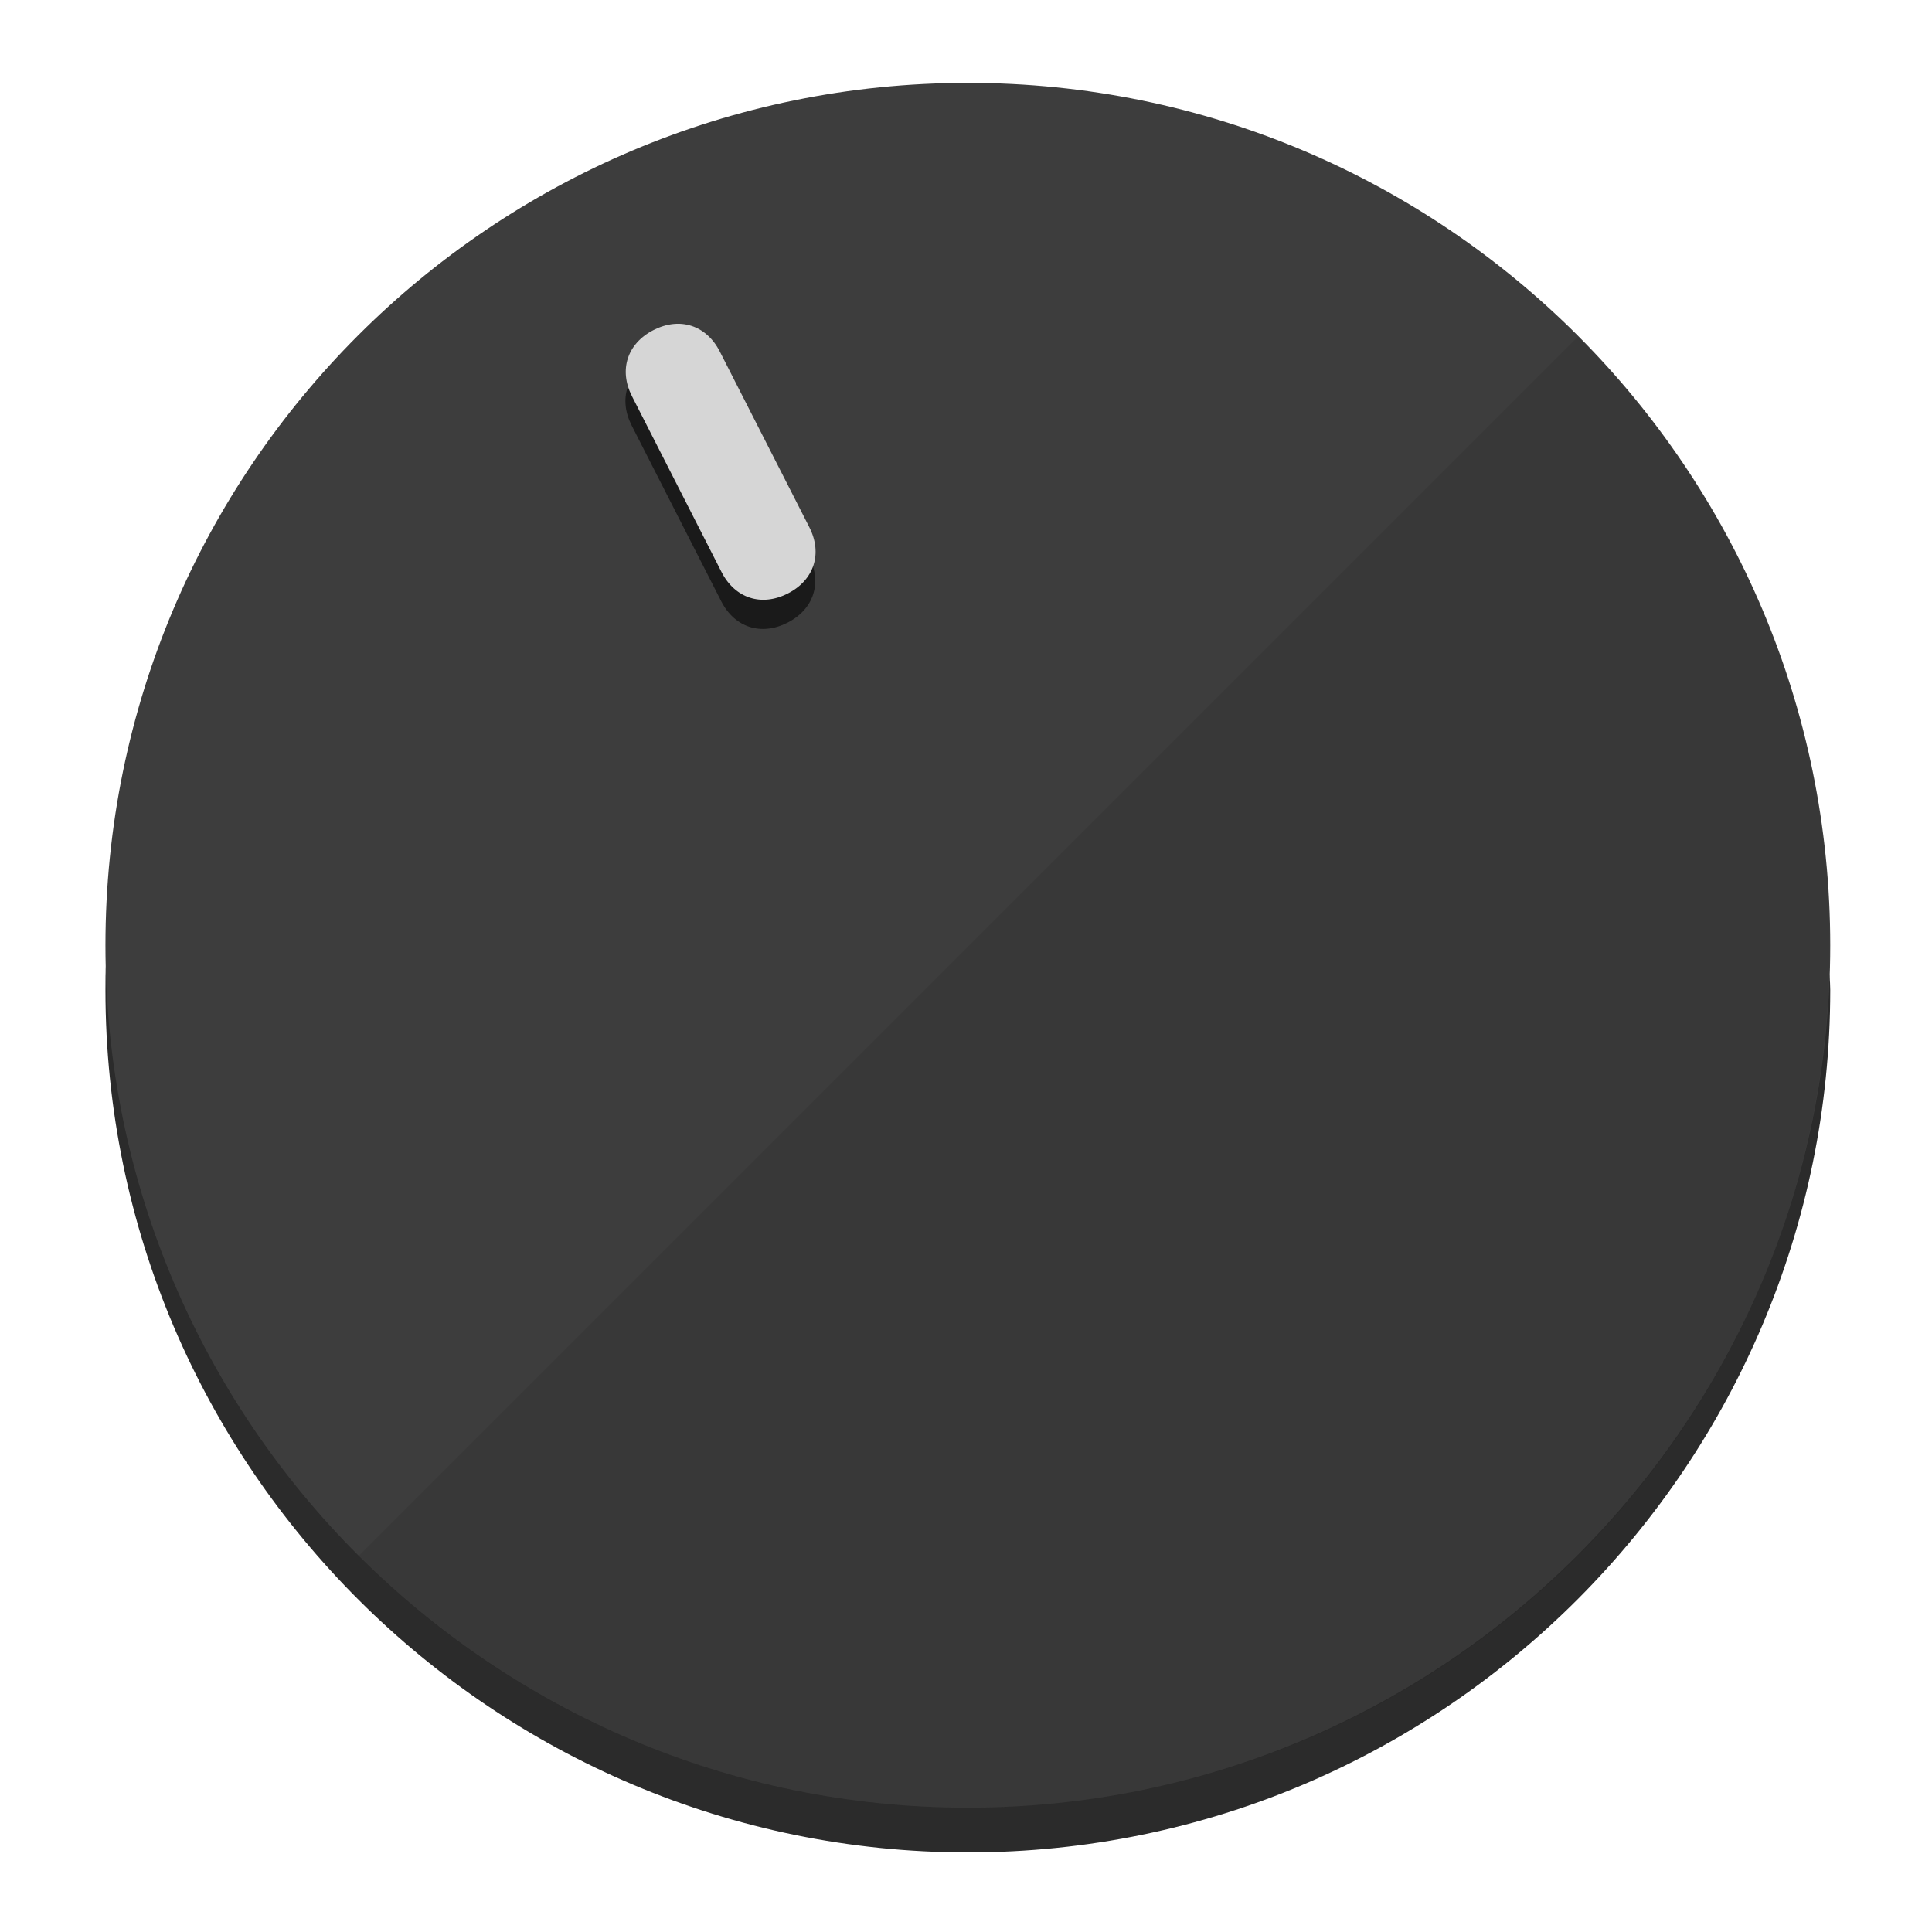
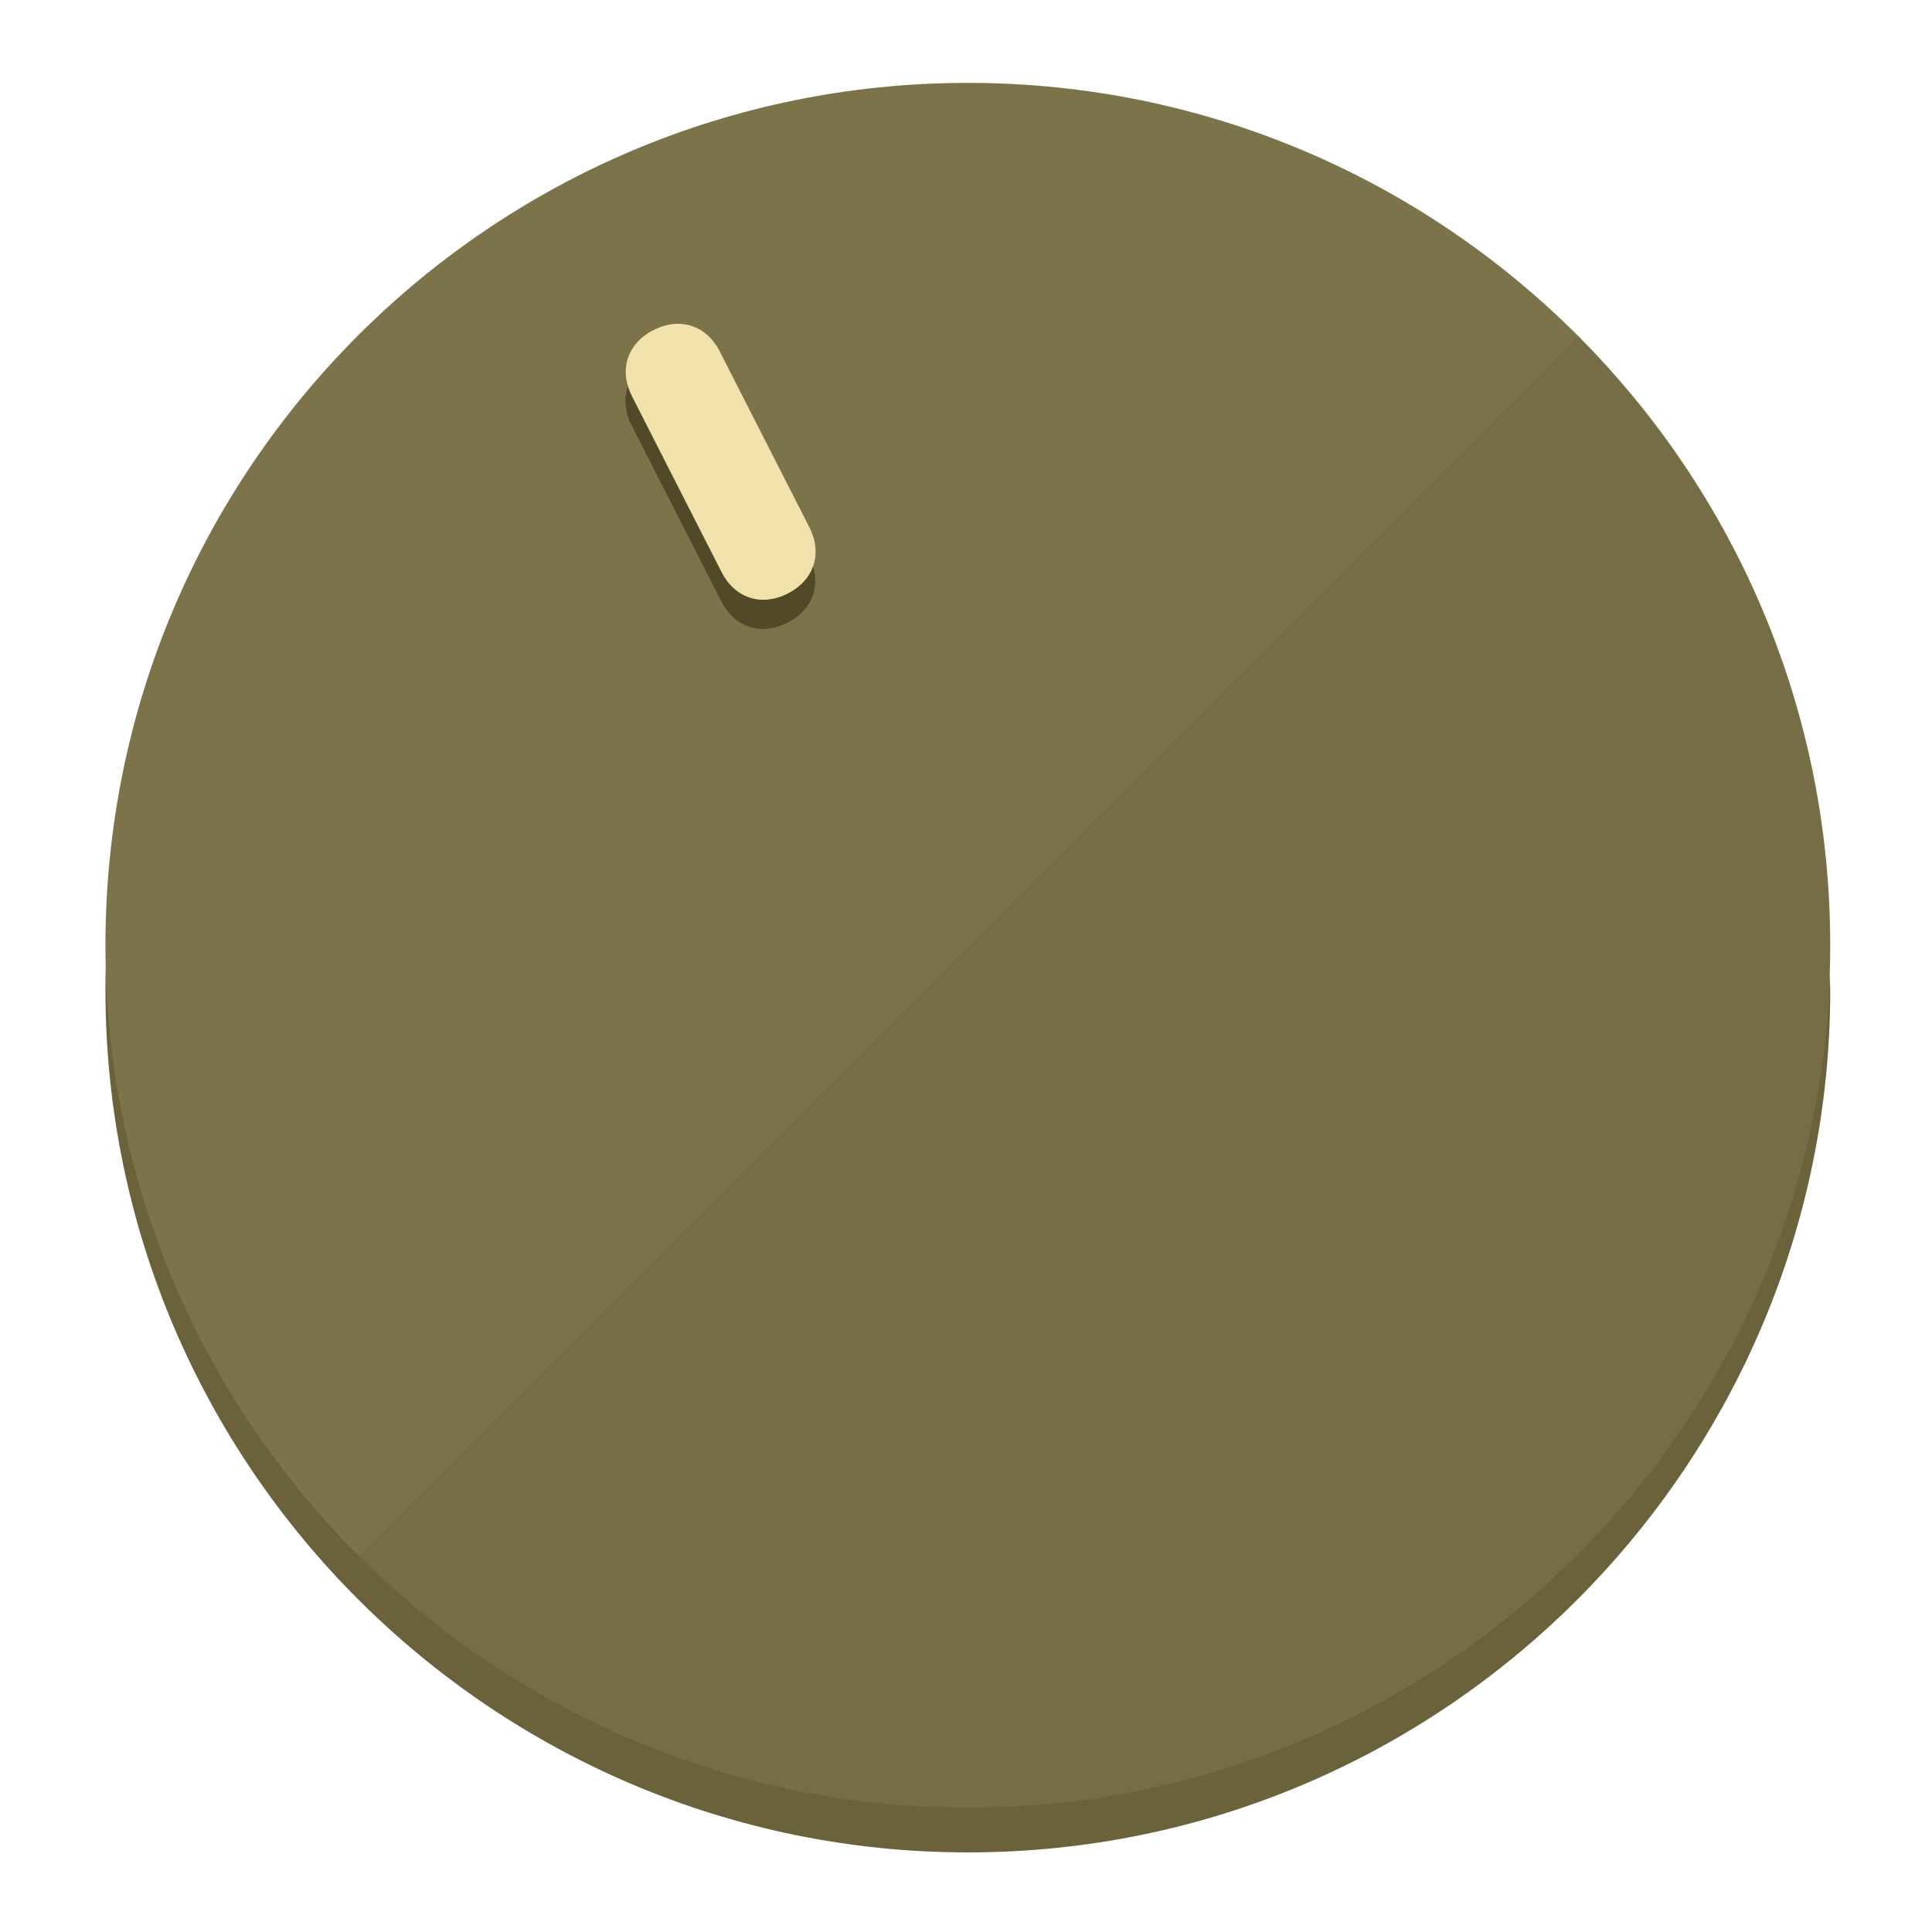
<svg xmlns="http://www.w3.org/2000/svg" height="120px" width="120px" version="1.1" id="Layer_1" viewBox="0 0 496.8 496.8" xml:space="preserve">
  <defs id="defs23" />
  <g id="g3158">
-     <path style="display:inline;fill:#2B2B2B;fill-opacity:1;stroke-width:1.584" d="m 248.875,445.92 c 116.582,0 212.89,-91.238 220.493,-205.286 0,5.069 1.267,8.87 1.267,13.939 0,121.651 -98.842,221.76 -221.76,221.76 -121.651,0 -221.76,-98.842 -221.76,-221.76 0,-5.069 0,-8.87 1.267,-13.939 7.603,114.048 103.91,205.286 220.493,205.286 z" id="path8" />
-     <circle style="display:inline;fill:#3D3D3D;fill-opacity:1;stroke-width:1.584" cx="248.875" cy="243.071" r="221.76" id="circle12" />
-     <path style="display:inline;fill:#1A1A1A;fill-opacity:0.154;stroke-width:1.587" d="m 405.744,86.606 c 86.308,86.308 86.308,227.193 0,313.5 -86.308,86.308 -227.193,86.308 -313.5,0" id="path14" />
+     <path style="display:inline;fill:#6B613A;fill-opacity:1;stroke-width:1.584" d="m 248.875,445.92 c 116.582,0 212.89,-91.238 220.493,-205.286 0,5.069 1.267,8.87 1.267,13.939 0,121.651 -98.842,221.76 -221.76,221.76 -121.651,0 -221.76,-98.842 -221.76,-221.76 0,-5.069 0,-8.87 1.267,-13.939 7.603,114.048 103.91,205.286 220.493,205.286 z" id="path8" />
+     <circle style="display:inline;fill:#7D734B;fill-opacity:1;stroke-width:1.584" cx="248.875" cy="243.071" r="221.76" id="circle12" />
+     <path style="display:inline;fill:#524929;fill-opacity:0.154;stroke-width:1.587" d="m 405.744,86.606 c 86.308,86.308 86.308,227.193 0,313.5 -86.308,86.308 -227.193,86.308 -313.5,0" id="path14" />
  </g>
  <g id="g3198">
    <circle style="display:none;fill:#000000;fill-opacity:0;stroke-width:1.584" cx="110.802" cy="329.835" r="221.76" id="circle12-3" transform="rotate(-27)" />
-     <path style="display:inline;fill:#1A1A1A;fill-opacity:1;stroke-width:1.584" d="m 208.027,143.077 c 3.452,6.774 1.237,13.592 -5.538,17.044 v 0 c -6.775,3.452 -13.592,1.237 -17.044,-5.538 l -23.012,-45.163 c -3.452,-6.775 -1.237,-13.592 5.538,-17.044 v 0 c 6.774,-3.452 13.592,-1.237 17.044,5.538 z" id="path3789" />
-     <path style="display:inline;fill:#D6D6D6;stroke-width:1.584" d="m 208.113,135.571 c 3.452,6.775 1.237,13.592 -5.538,17.044 v 0 c -6.774,3.452 -13.592,1.237 -17.044,-5.538 l -23.012,-45.163 c -3.452,-6.775 -1.237,-13.592 5.538,-17.044 v 0 c 6.775,-3.452 13.592,-1.237 17.044,5.538 z" id="path915" />
+     <path style="display:inline;fill:#524929;fill-opacity:1;stroke-width:1.584" d="m 208.027,143.077 c 3.452,6.774 1.237,13.592 -5.538,17.044 v 0 c -6.775,3.452 -13.592,1.237 -17.044,-5.538 l -23.012,-45.163 c -3.452,-6.775 -1.237,-13.592 5.538,-17.044 v 0 c 6.774,-3.452 13.592,-1.237 17.044,5.538 z" id="path3789" />
+     <path style="display:inline;fill:#F0E2AA;stroke-width:1.584" d="m 208.113,135.571 c 3.452,6.775 1.237,13.592 -5.538,17.044 v 0 c -6.774,3.452 -13.592,1.237 -17.044,-5.538 l -23.012,-45.163 c -3.452,-6.775 -1.237,-13.592 5.538,-17.044 v 0 c 6.775,-3.452 13.592,-1.237 17.044,5.538 z" id="path915" />
  </g>
</svg>
